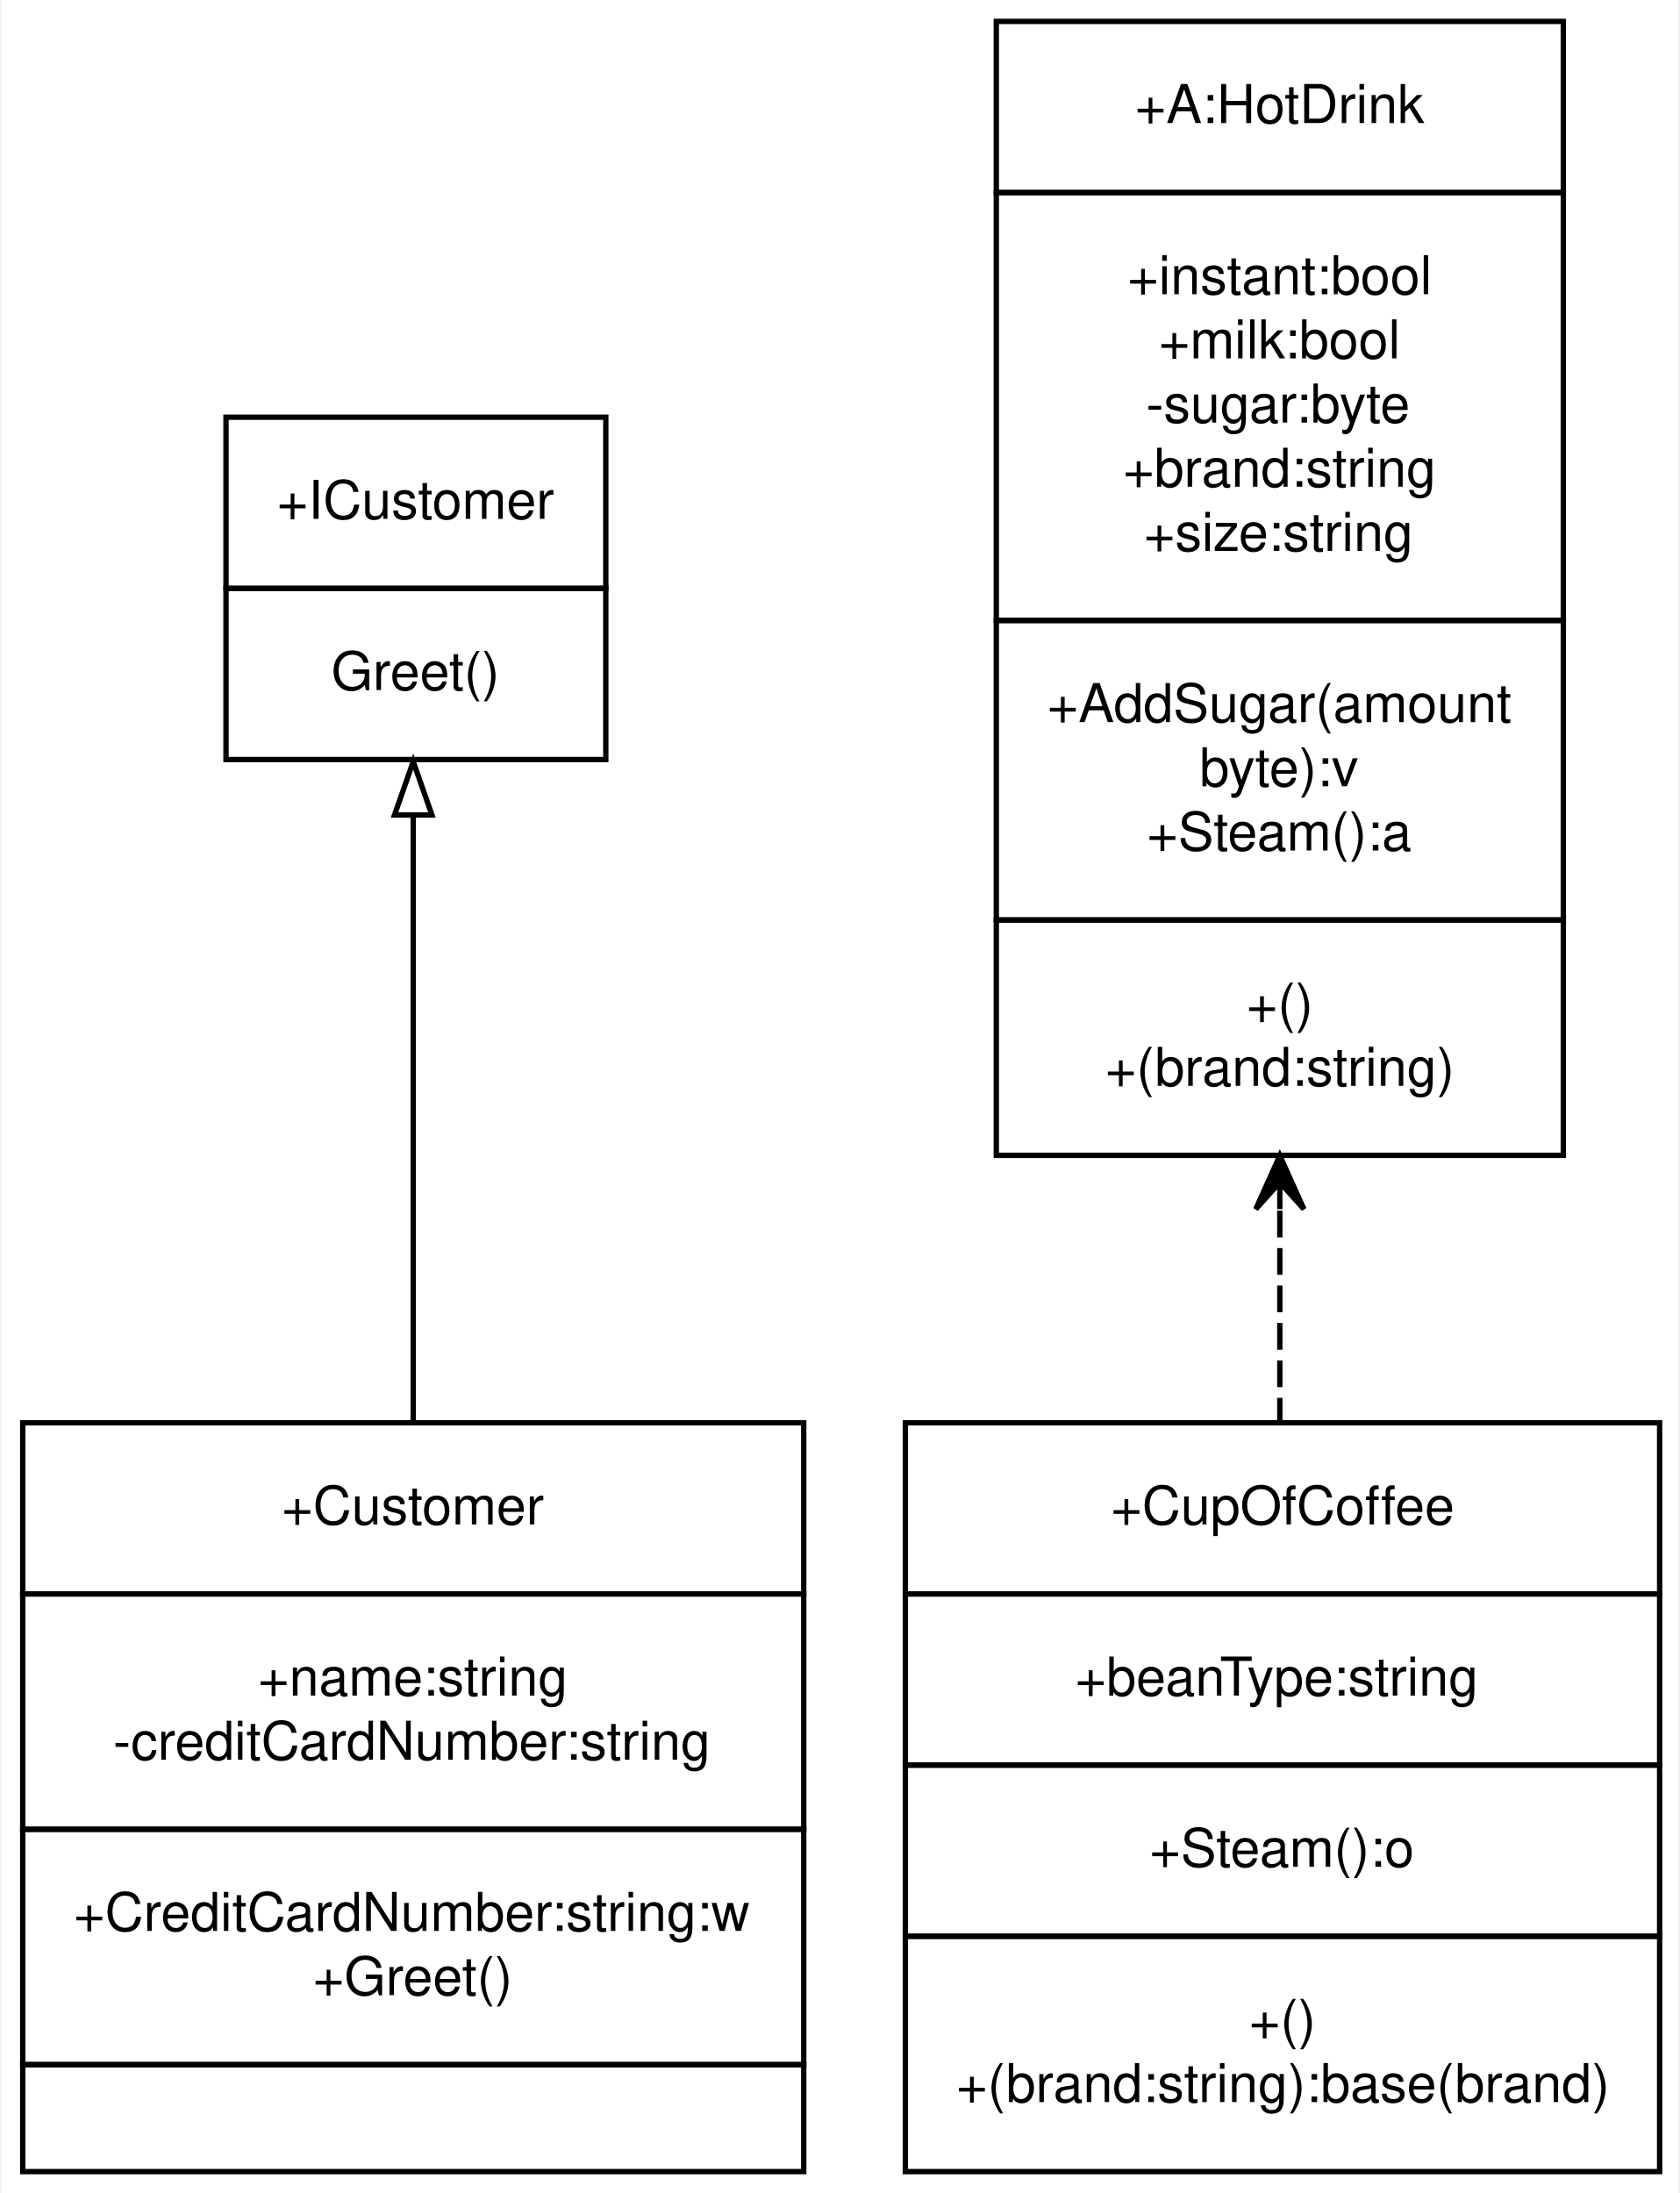
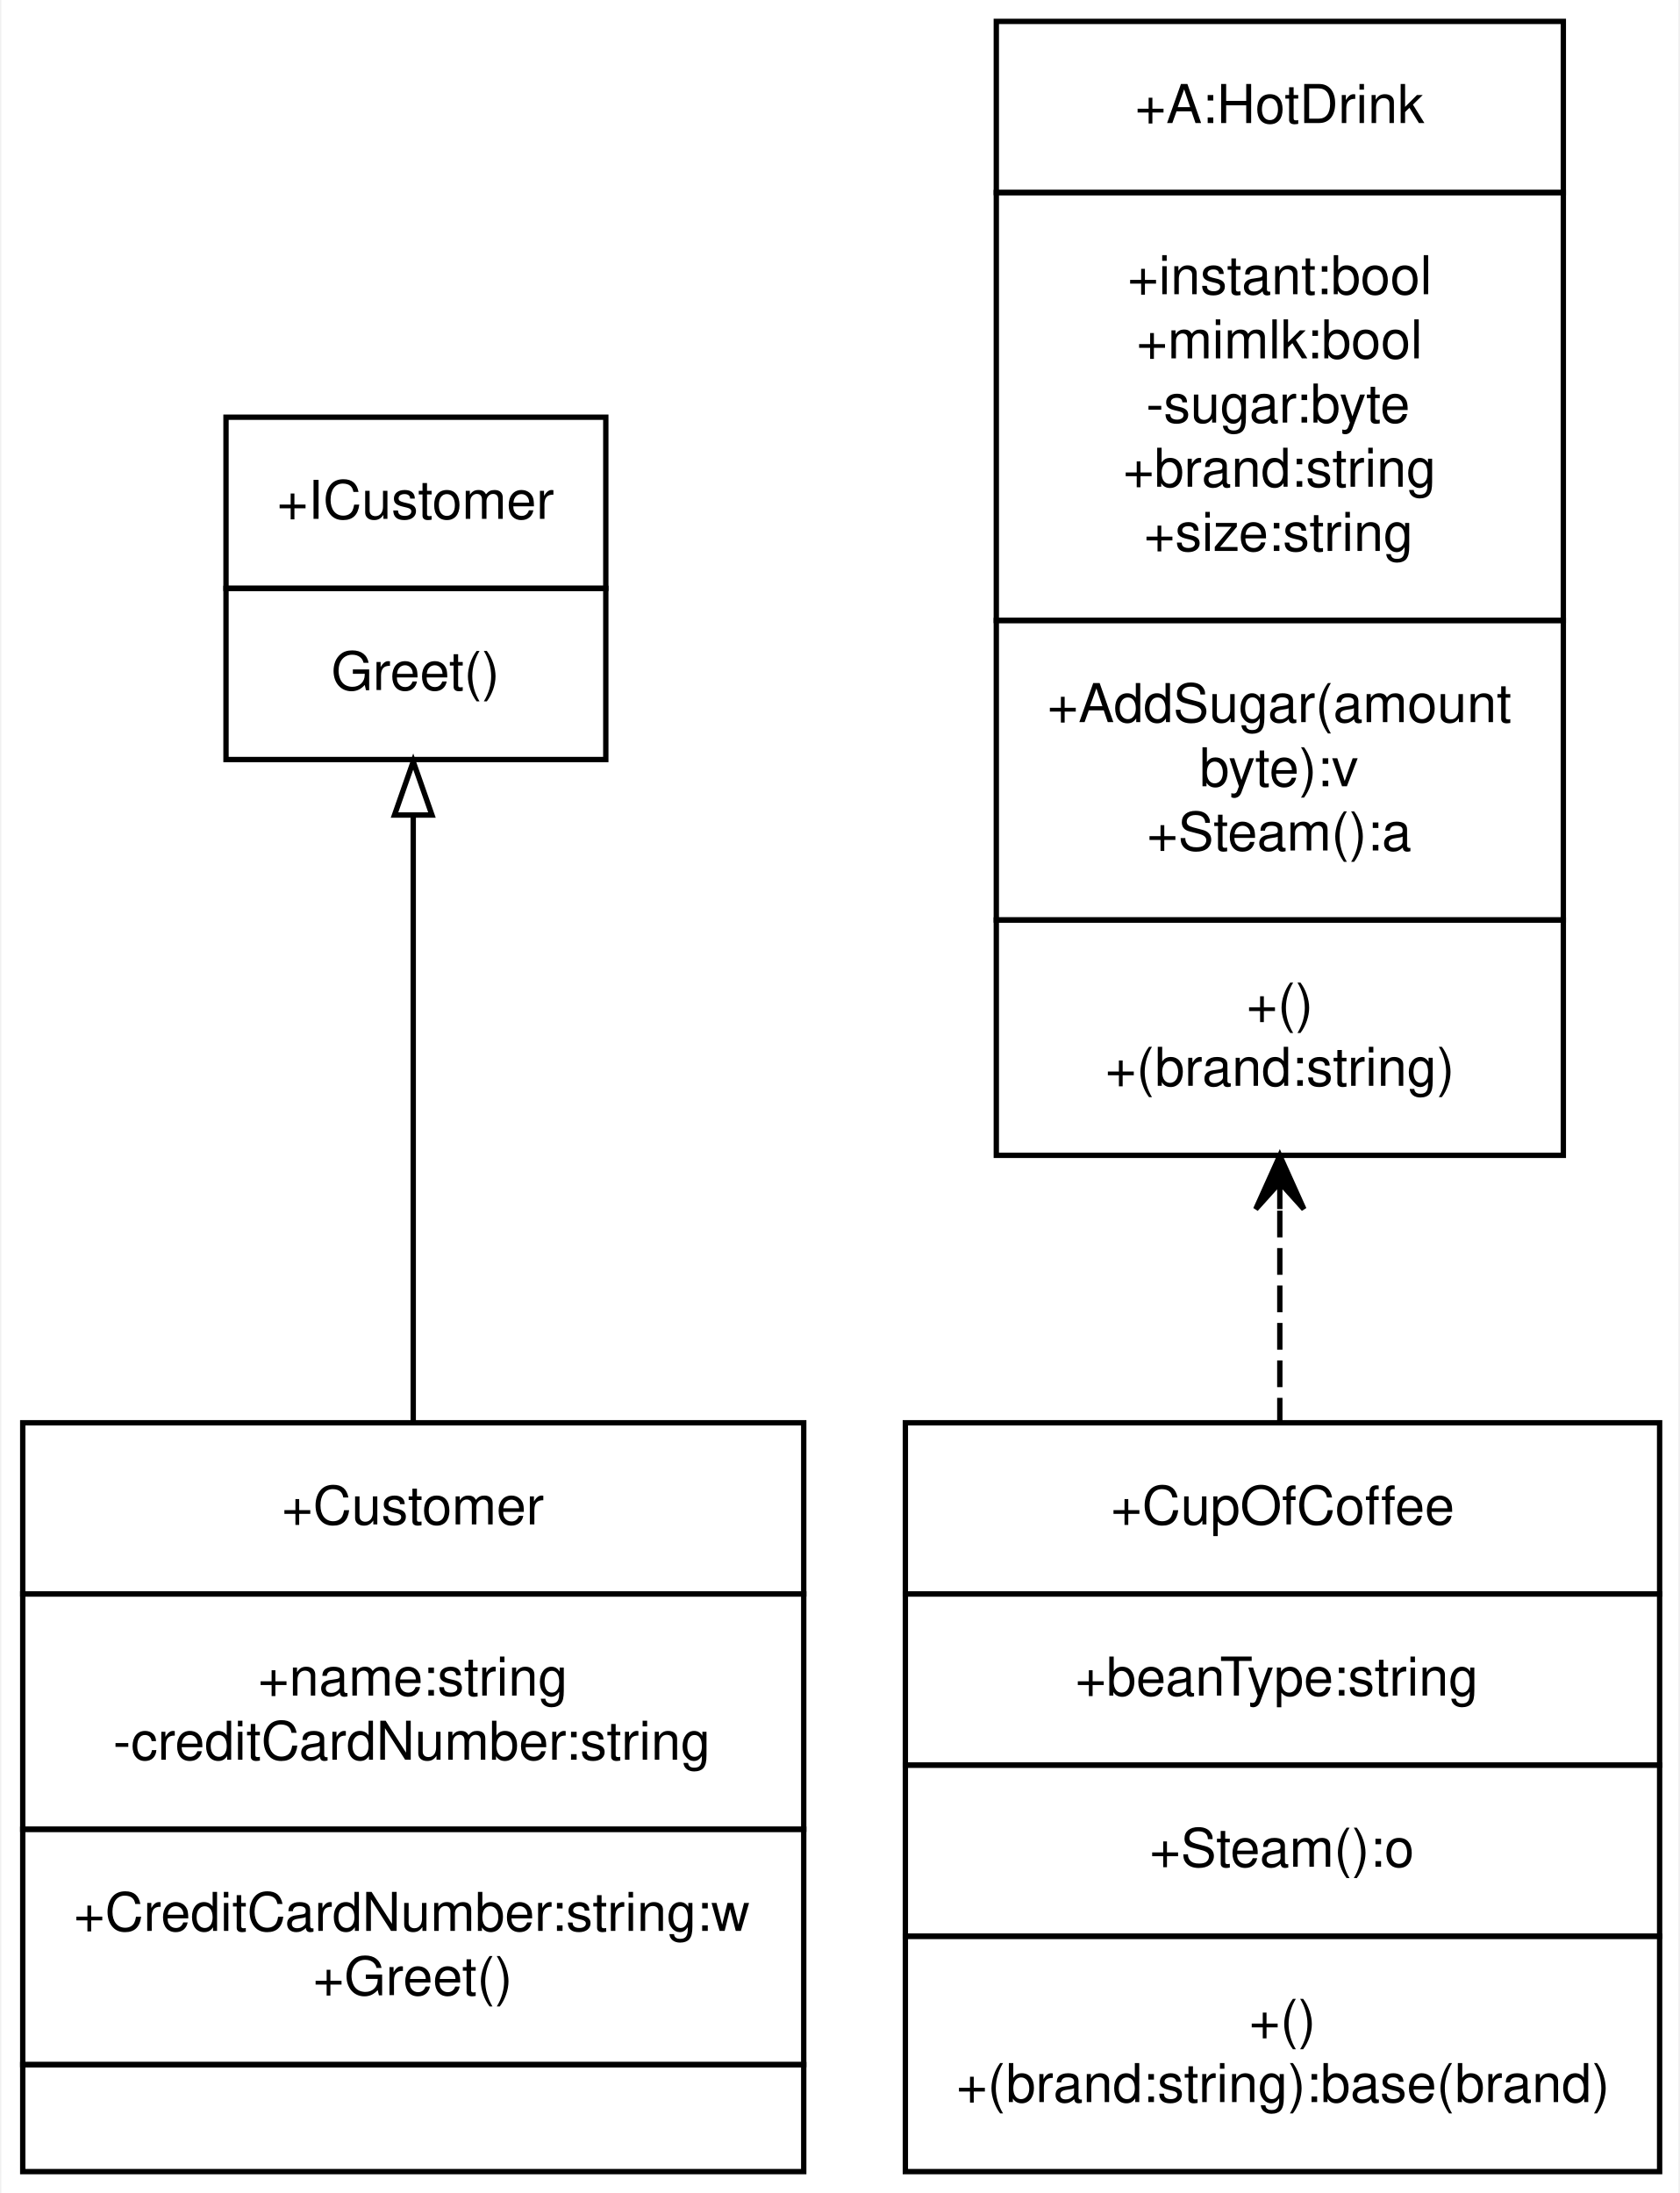
<svg xmlns="http://www.w3.org/2000/svg" width="314pt" height="410pt" viewBox="0.00 0.00 313.50 410.00">
  <g id="graph0" class="graph" transform="scale(1 1) rotate(0) translate(4 406)">
    <polygon fill="#ffffff" stroke="transparent" points="-4,4 -4,-406 309.5,-406 309.5,4 -4,4" />
    <g id="node1" class="node">
      <polygon fill="none" stroke="#000000" points="38,-296 38,-328 109,-328 109,-296 38,-296" />
      <text text-anchor="start" x="47.525" y="-309" font-family="Helvetica,sans-Serif" font-size="10.00" fill="#000000">+ICustomer</text>
      <polygon fill="none" stroke="#000000" points="38,-264 38,-296 109,-296 109,-264 38,-264" />
      <text text-anchor="start" x="57.669" y="-277" font-family="Helvetica,sans-Serif" font-size="10.00" fill="#000000">Greet()</text>
    </g>
    <g id="node2" class="node">
      <polygon fill="none" stroke="#000000" points="0,-108 0,-140 146,-140 146,-108 0,-108" />
      <text text-anchor="start" x="48.414" y="-121" font-family="Helvetica,sans-Serif" font-size="10.00" fill="#000000">+Customer</text>
      <polygon fill="none" stroke="#000000" points="0,-64 0,-108 146,-108 146,-64 0,-64" />
      <text text-anchor="start" x="43.965" y="-89" font-family="Helvetica,sans-Serif" font-size="10.00" fill="#000000">+name:string</text>
      <text text-anchor="start" x="16.891" y="-77" font-family="Helvetica,sans-Serif" font-size="10.00" fill="#000000">-creditCardNumber:string</text>
      <polygon fill="none" stroke="#000000" points="0,-20 0,-64 146,-64 146,-20 0,-20" />
      <text text-anchor="start" x="9.527" y="-45" font-family="Helvetica,sans-Serif" font-size="10.00" fill="#000000">+CreditCardNumber:string:w</text>
      <text text-anchor="start" x="54.249" y="-33" font-family="Helvetica,sans-Serif" font-size="10.00" fill="#000000">+Greet()</text>
      <polygon fill="none" stroke="#000000" points="0,0 0,-20 146,-20 146,0 0,0" />
    </g>
    <g id="edge1" class="edge">
      <path fill="none" stroke="#000000" d="M73,-253.307C73,-221.413 73,-177.12 73,-140.064" />
      <polygon fill="none" stroke="#000000" points="69.5,-253.62 73,-263.62 76.5,-253.62 69.5,-253.62" />
    </g>
    <g id="node3" class="node">
      <polygon fill="none" stroke="#000000" points="182,-370 182,-402 288,-402 288,-370 182,-370" />
      <text text-anchor="start" x="207.915" y="-383" font-family="Helvetica,sans-Serif" font-size="10.00" fill="#000000">+A:HotDrink</text>
      <polygon fill="none" stroke="#000000" points="182,-290 182,-370 288,-370 288,-290 182,-290" />
      <text text-anchor="start" x="206.516" y="-351" font-family="Helvetica,sans-Serif" font-size="10.00" fill="#000000">+instant:bool</text>
-       <text text-anchor="start" x="212.359" y="-339" font-family="Helvetica,sans-Serif" font-size="10.00" fill="#000000">+milk:bool</text>
+       <text text-anchor="start" x="208.195" y="-339" font-family="Helvetica,sans-Serif" font-size="10.00" fill="#000000">+mimlk:bool</text>
      <text text-anchor="start" x="209.994" y="-327" font-family="Helvetica,sans-Serif" font-size="10.00" fill="#000000">-sugar:byte</text>
      <text text-anchor="start" x="205.686" y="-315" font-family="Helvetica,sans-Serif" font-size="10.00" fill="#000000">+brand:string</text>
      <text text-anchor="start" x="209.579" y="-303" font-family="Helvetica,sans-Serif" font-size="10.00" fill="#000000">+size:string</text>
      <polygon fill="none" stroke="#000000" points="182,-234 182,-290 288,-290 288,-234 182,-234" />
      <text text-anchor="start" x="191.513" y="-271" font-family="Helvetica,sans-Serif" font-size="10.00" fill="#000000">+AddSugar(amount</text>
      <text text-anchor="start" x="219.998" y="-259" font-family="Helvetica,sans-Serif" font-size="10.00" fill="#000000">byte):v</text>
      <text text-anchor="start" x="210.135" y="-247" font-family="Helvetica,sans-Serif" font-size="10.00" fill="#000000">+Steam():a</text>
      <polygon fill="none" stroke="#000000" points="182,-190 182,-234 288,-234 288,-190 182,-190" />
      <text text-anchor="start" x="228.751" y="-215" font-family="Helvetica,sans-Serif" font-size="10.00" fill="#000000">+()</text>
      <text text-anchor="start" x="202.357" y="-203" font-family="Helvetica,sans-Serif" font-size="10.00" fill="#000000">+(brand:string)</text>
    </g>
    <g id="node4" class="node">
      <polygon fill="none" stroke="#000000" points="165,-108 165,-140 306,-140 306,-108 165,-108" />
      <text text-anchor="start" x="203.406" y="-121" font-family="Helvetica,sans-Serif" font-size="10.00" fill="#000000">+CupOfCoffee</text>
      <polygon fill="none" stroke="#000000" points="165,-76 165,-108 306,-108 306,-76 165,-76" />
      <text text-anchor="start" x="196.737" y="-89" font-family="Helvetica,sans-Serif" font-size="10.00" fill="#000000">+beanType:string</text>
      <polygon fill="none" stroke="#000000" points="165,-44 165,-76 306,-76 306,-44 165,-44" />
      <text text-anchor="start" x="210.635" y="-57" font-family="Helvetica,sans-Serif" font-size="10.00" fill="#000000">+Steam():o</text>
      <polygon fill="none" stroke="#000000" points="165,0 165,-44 306,-44 306,0 165,0" />
      <text text-anchor="start" x="229.251" y="-25" font-family="Helvetica,sans-Serif" font-size="10.00" fill="#000000">+()</text>
      <text text-anchor="start" x="174.518" y="-13" font-family="Helvetica,sans-Serif" font-size="10.00" fill="#000000">+(brand:string):base(brand)</text>
    </g>
    <g id="edge2" class="edge">
      <path fill="none" stroke="#000000" stroke-dasharray="5,2" d="M235,-179.662C235,-166.21 235,-152.822 235,-140.26" />
      <polygon fill="#000000" stroke="#000000" points="235,-189.948 230.5,-179.948 235,-184.948 235,-179.948 235,-179.948 235,-179.948 235,-184.948 239.5,-179.948 235,-189.948 235,-189.948" />
    </g>
  </g>
</svg>
